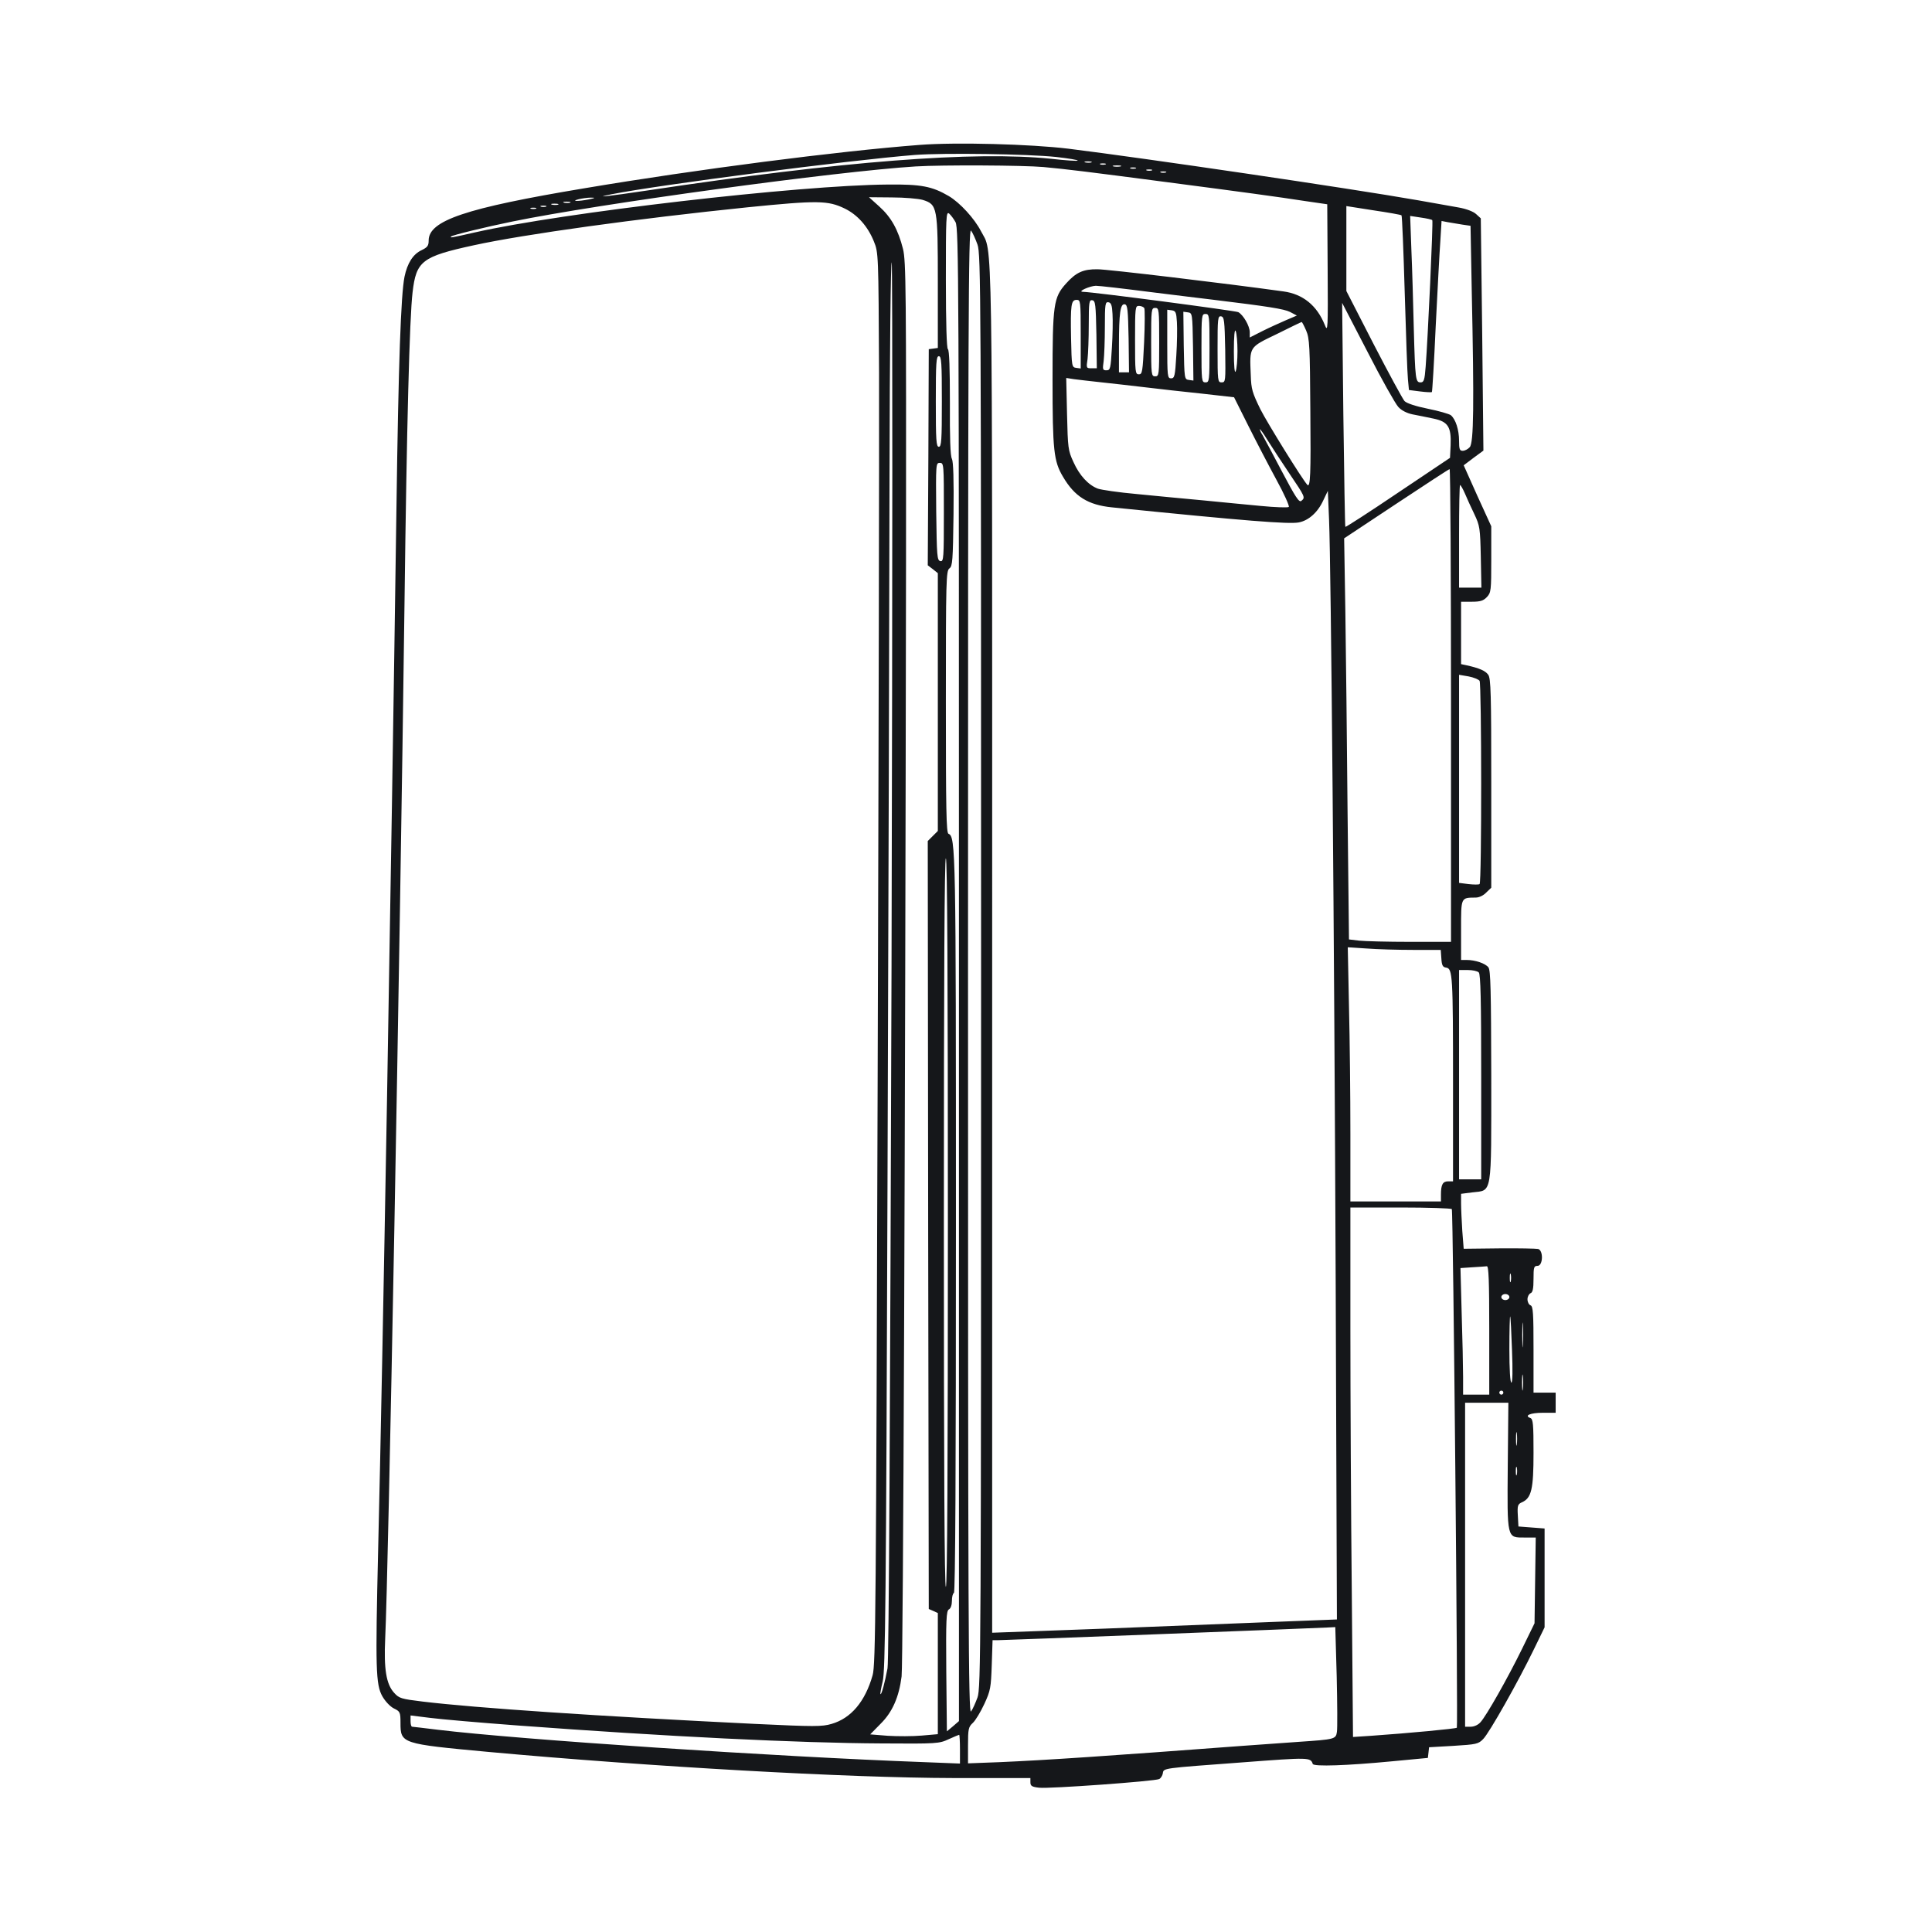
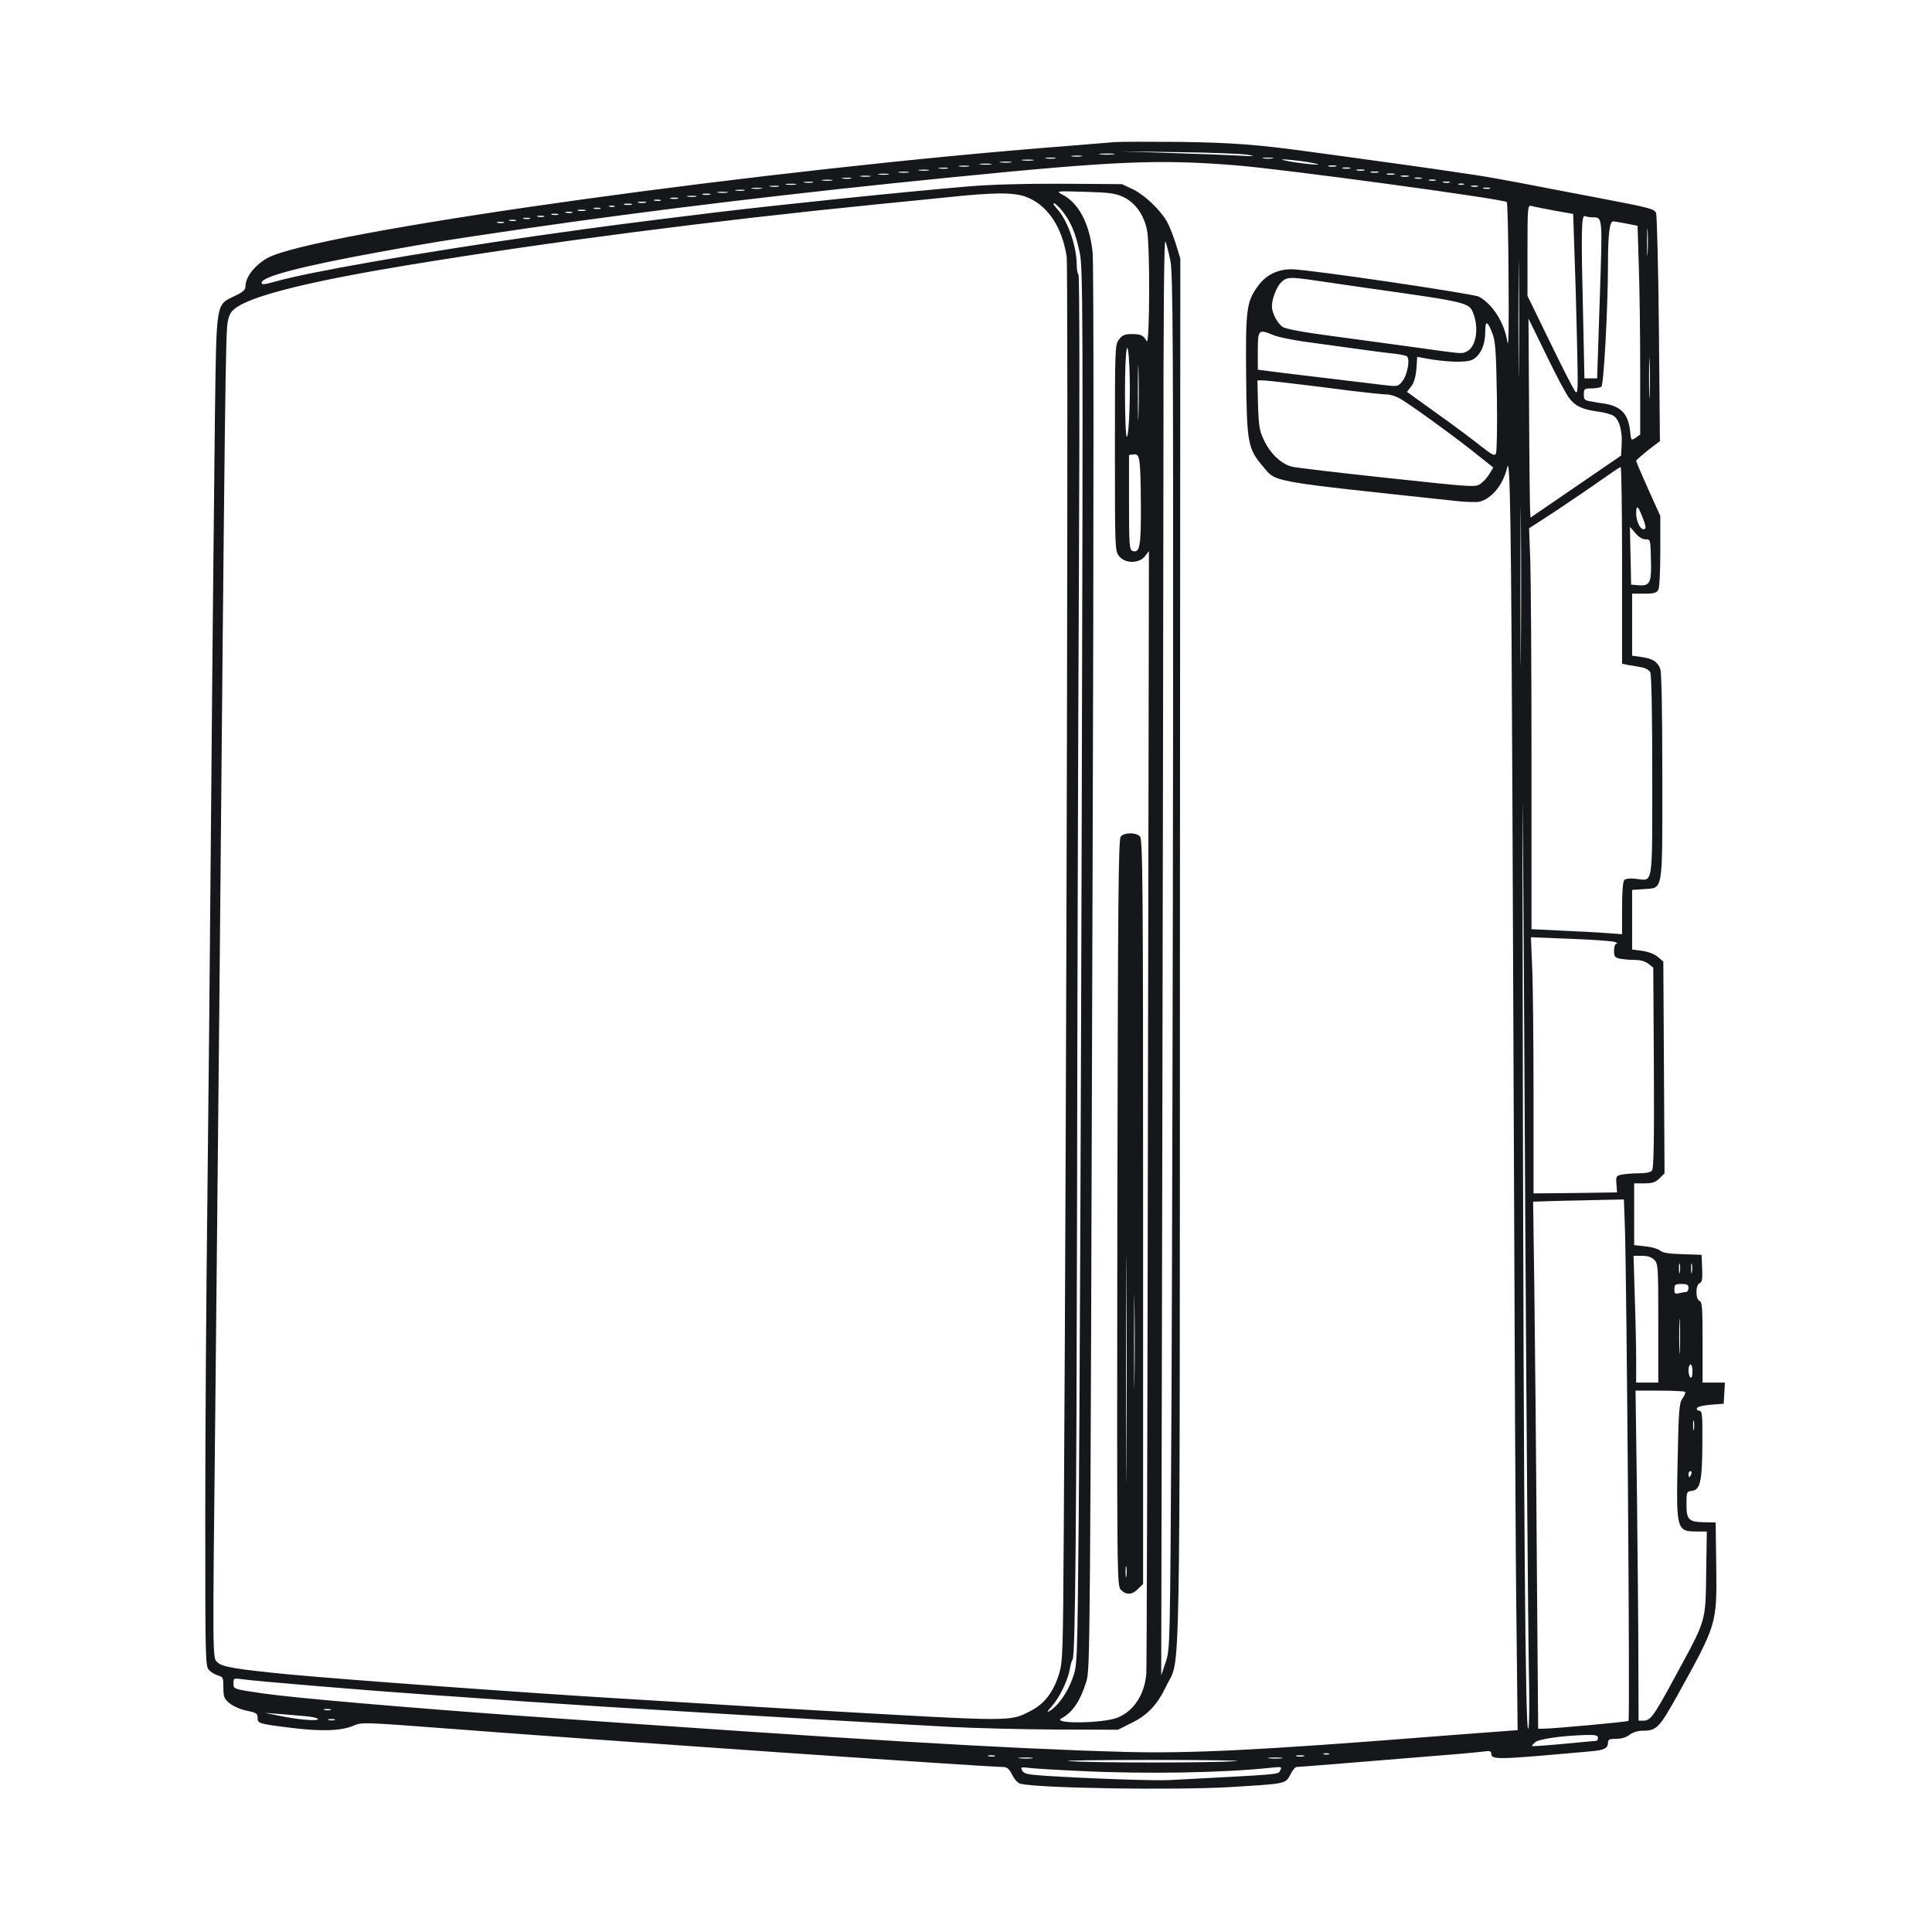
<svg xmlns="http://www.w3.org/2000/svg" version="1.0" width="960pt" height="960pt" viewBox="0 0 960 960" preserveAspectRatio="xMidYMid meet">
  <g transform="translate(0,960) scale(0.1,-0.1)" fill="#15171a" stroke="none">
-     <path d="M4570 8880 c-404 -31 -1105 -121 -1669 -216 -588 -98 -771 -160 -771 -259 0 -26 -6 -34 -35 -48 -43 -20 -71 -65 -85 -132 -18 -90 -30 -427 -40 -1145 -27 -1891 -68 -4240 -91 -5180 -14 -594 -12 -670 21 -729 15 -26 39 -51 57 -60 31 -15 33 -19 33 -72 0 -103 5 -104 435 -144 810 -74 1787 -129 2312 -130 l383 0 0 -21 c0 -18 7 -23 43 -27 50 -6 575 32 597 43 8 4 16 17 18 28 4 27 -7 25 397 55 331 25 337 25 348 -8 5 -14 172 -8 392 13 l180 17 3 26 3 27 122 7 c113 7 123 9 147 34 30 30 174 285 252 446 l53 109 0 246 0 245 -65 5 -65 5 -3 55 c-3 49 0 56 20 65 48 21 58 65 58 246 0 142 -2 168 -16 173 -32 12 0 26 62 26 l64 0 0 50 0 50 -55 0 -55 0 0 214 c0 181 -2 215 -15 220 -8 3 -15 16 -15 30 0 13 7 26 15 30 11 4 15 22 15 71 0 58 2 65 20 65 27 0 30 76 3 84 -10 2 -97 4 -194 3 l-176 -2 -7 89 c-3 49 -6 110 -6 136 l0 48 55 7 c101 12 95 -25 95 579 -1 423 -3 524 -14 539 -15 20 -66 37 -108 37 l-28 0 0 149 c0 165 -2 160 73 161 16 0 38 10 52 25 l25 24 0 518 c0 445 -2 522 -15 540 -14 20 -44 33 -107 47 l-28 6 0 155 0 155 53 0 c43 0 58 5 75 23 21 22 22 33 22 188 l0 164 -69 151 -68 152 49 37 49 36 -6 577 -7 577 -23 21 c-14 13 -48 26 -87 33 -35 6 -126 22 -203 36 -343 60 -1357 209 -1735 256 -189 23 -559 33 -740 19z m678 -60 c62 -7 110 -15 107 -18 -2 -3 -62 1 -132 9 -382 39 -1033 -11 -2003 -157 -202 -30 -280 -39 -180 -19 239 47 1178 169 1505 195 146 11 561 5 703 -10z m175 -27 c-7 -2 -21 -2 -30 0 -10 3 -4 5 12 5 17 0 24 -2 18 -5z m70 -10 c-7 -2 -19 -2 -25 0 -7 3 -2 5 12 5 14 0 19 -2 13 -5z m-308 -13 c118 -11 216 -23 620 -76 360 -47 551 -73 680 -93 l110 -16 2 -320 c2 -303 1 -318 -14 -280 -39 97 -109 154 -206 167 -295 41 -874 110 -923 110 -71 1 -107 -15 -157 -71 -62 -69 -67 -102 -67 -476 0 -353 6 -407 52 -484 58 -99 125 -140 243 -152 669 -68 878 -84 928 -75 49 9 95 50 122 109 l23 48 6 -143 c10 -246 26 -2073 33 -3804 l6 -1661 -309 -12 c-823 -33 -1033 -41 -1211 -47 l-193 -7 0 3394 c0 3701 4 3453 -56 3571 -32 62 -104 141 -160 174 -82 48 -137 59 -304 57 -438 -3 -1614 -139 -2051 -238 -119 -27 -125 -28 -117 -20 6 7 180 49 303 74 433 89 1616 250 2005 274 132 8 534 6 635 -3z m383 3 c-10 -2 -26 -2 -35 0 -10 3 -2 5 17 5 19 0 27 -2 18 -5z m75 -10 c-7 -2 -19 -2 -25 0 -7 3 -2 5 12 5 14 0 19 -2 13 -5z m80 -10 c-7 -2 -19 -2 -25 0 -7 3 -2 5 12 5 14 0 19 -2 13 -5z m70 -10 c-7 -2 -19 -2 -25 0 -7 3 -2 5 12 5 14 0 19 -2 13 -5z m-2868 -134 c-51 -10 -92 -10 -50 1 17 4 44 8 60 8 25 0 24 -2 -10 -9z m1659 -2 c74 -23 76 -34 76 -409 l0 -327 -22 -3 -23 -3 -2 -537 -3 -537 25 -19 25 -20 0 -640 0 -641 -25 -25 -25 -25 2 -1908 3 -1908 23 -10 22 -10 0 -301 0 -301 -80 -7 c-45 -4 -120 -4 -169 -1 l-87 7 51 52 c60 59 92 134 105 236 8 65 18 2700 22 5540 1 1355 0 1491 -15 1553 -24 95 -58 157 -118 211 l-51 46 113 -1 c63 0 131 -6 153 -12z m-1751 -14 c-7 -2 -21 -2 -30 0 -10 3 -4 5 12 5 17 0 24 -2 18 -5z m1364 -29 c64 -31 115 -89 145 -163 23 -56 23 -60 26 -656 1 -330 -2 -1907 -7 -3505 -8 -2655 -10 -2910 -25 -2964 -37 -131 -107 -214 -204 -242 -48 -14 -84 -14 -380 0 -777 38 -1387 79 -1652 111 -107 13 -117 16 -142 44 -39 43 -51 118 -44 269 16 333 73 3364 96 5147 11 877 25 1418 40 1542 18 156 46 178 303 234 251 55 816 133 1362 189 349 35 399 34 482 -6z m-1424 19 c-7 -2 -21 -2 -30 0 -10 3 -4 5 12 5 17 0 24 -2 18 -5z m-60 -10 c-7 -2 -19 -2 -25 0 -7 3 -2 5 12 5 14 0 19 -2 13 -5z m4251 -43 c3 -3 10 -177 16 -385 6 -209 13 -403 16 -431 l5 -52 55 -7 c31 -4 57 -5 59 -3 2 2 11 149 19 328 9 179 19 369 23 423 l6 99 31 -6 c17 -3 49 -8 72 -12 l41 -6 6 -322 c12 -567 10 -757 -10 -778 -9 -10 -24 -18 -35 -18 -15 0 -18 8 -18 50 0 54 -17 107 -41 127 -8 6 -59 21 -114 32 -60 12 -105 27 -116 38 -9 10 -78 137 -153 282 l-136 265 0 211 0 211 134 -21 c74 -11 137 -22 140 -25z m-4301 33 c-7 -2 -19 -2 -25 0 -7 3 -2 5 12 5 14 0 19 -2 13 -5z m2085 -67 c16 -29 17 -282 17 -3739 l0 -3709 -30 -26 -30 -25 -3 298 c-2 259 0 300 13 308 9 4 15 22 15 42 0 19 4 37 10 40 7 4 10 625 10 1829 0 1857 -1 1929 -37 1943 -11 4 -13 120 -13 655 0 608 1 652 18 664 15 11 17 38 20 268 2 174 -1 262 -8 276 -8 14 -11 107 -10 280 0 167 -3 261 -10 265 -6 4 -10 124 -10 347 0 308 1 339 16 327 8 -7 23 -26 32 -43z m2369 10 c5 -4 -22 -587 -33 -728 -5 -67 -9 -78 -25 -78 -25 0 -27 11 -34 270 -3 124 -8 300 -12 391 l-6 166 53 -8 c29 -4 55 -10 57 -13z m-2260 -121 c17 -48 18 -220 18 -3610 0 -3390 -1 -3562 -18 -3610 -10 -27 -24 -59 -32 -69 -13 -17 -15 425 -15 3679 0 3254 2 3696 15 3679 8 -10 22 -41 32 -69z m-427 -3576 c-7 -2234 -13 -3465 -20 -3499 -13 -70 -30 -133 -35 -128 -2 2 3 30 11 63 13 52 17 384 24 2485 5 1334 9 2916 10 3515 1 613 6 1072 11 1050 4 -22 4 -1591 -1 -3486z m1285 3340 c132 -16 272 -34 310 -38 279 -34 354 -46 385 -61 l34 -18 -54 -23 c-30 -13 -83 -37 -117 -54 l-63 -32 0 26 c0 31 -32 86 -57 100 -15 7 -718 100 -773 101 -28 1 35 29 65 30 17 0 138 -14 270 -31z m-345 -210 l0 -170 -22 3 c-22 3 -23 6 -26 148 -3 166 0 190 28 190 19 0 20 -7 20 -171z m78 -2 l2 -167 -26 0 c-26 0 -27 1 -20 46 3 26 6 103 6 171 0 113 2 124 18 121 15 -3 17 -20 20 -171z m80 103 c2 -30 1 -106 -3 -167 -6 -105 -8 -113 -27 -113 -19 0 -20 4 -14 46 3 26 6 103 6 171 0 113 2 124 18 121 13 -2 18 -15 20 -58z m80 -123 l2 -167 -25 0 -25 0 0 133 c0 163 7 209 29 205 14 -3 16 -26 19 -171z m1340 -339 c15 -17 42 -31 71 -37 25 -5 72 -14 104 -21 72 -15 89 -41 85 -133 l-3 -62 -258 -173 c-142 -96 -260 -172 -262 -170 -2 1 -6 253 -10 558 l-6 555 127 -245 c69 -135 138 -257 152 -272z m-1262 491 c3 -6 3 -82 -1 -170 -7 -147 -9 -159 -26 -159 -18 0 -19 10 -19 170 0 162 1 170 19 170 11 0 23 -5 27 -11z m74 -169 c0 -163 -1 -170 -20 -170 -19 0 -20 7 -20 170 0 163 1 170 20 170 19 0 20 -7 20 -170z m88 100 c2 -30 1 -106 -3 -167 -6 -102 -9 -113 -26 -113 -18 0 -19 10 -19 171 l0 170 23 -3 c19 -3 22 -10 25 -58z m80 -123 l2 -168 -22 3 c-23 3 -23 5 -26 171 l-2 168 22 -3 c23 -3 23 -5 26 -171z m82 -7 c0 -163 -1 -170 -20 -170 -19 0 -20 7 -20 170 0 163 1 170 20 170 19 0 20 -7 20 -170z m78 -8 c2 -157 2 -162 -18 -162 -19 0 -20 6 -20 166 0 152 1 165 18 162 15 -3 17 -20 20 -166z m402 96 c17 -39 19 -77 21 -400 3 -316 0 -383 -15 -367 -25 27 -198 306 -233 375 -40 82 -46 100 -48 170 -6 143 -10 137 129 204 66 33 122 60 124 60 2 0 12 -19 22 -42z m-341 -103 c0 -44 -4 -89 -9 -100 -5 -13 -9 24 -9 100 0 76 4 113 9 100 5 -11 9 -56 9 -100z m-1469 -250 c0 -193 -2 -225 -15 -225 -13 0 -15 32 -15 225 0 193 2 225 15 225 13 0 15 -32 15 -225z m795 95 c55 -6 154 -17 220 -25 66 -8 191 -22 278 -31 l159 -18 70 -140 c39 -78 102 -199 140 -269 39 -71 66 -132 62 -136 -5 -4 -67 -2 -139 5 -71 7 -202 19 -290 28 -88 8 -234 22 -325 31 -91 8 -178 21 -195 27 -47 18 -91 65 -121 132 -27 58 -28 70 -32 240 l-4 178 38 -6 c22 -3 84 -10 139 -16z m932 -453 c79 -117 80 -119 59 -136 -11 -9 -29 19 -96 146 -46 87 -89 168 -96 180 -8 12 -14 26 -14 30 0 4 17 -19 37 -52 21 -33 70 -109 110 -168z m-1717 -193 c0 -228 -1 -245 -17 -242 -17 3 -18 24 -21 246 -2 237 -2 242 18 242 20 0 20 -6 20 -246z m2520 -959 l0 -1175 -202 0 c-112 0 -226 3 -254 6 l-51 6 -7 632 c-3 347 -8 795 -11 996 l-6 365 258 171 c142 94 261 172 266 173 4 0 7 -528 7 -1174z m69 1053 c10 -24 31 -70 47 -103 27 -57 29 -69 32 -212 l3 -153 -55 0 -56 0 0 255 c0 140 2 255 5 255 3 0 14 -19 24 -42z m73 -931 c10 -15 11 -1004 0 -1010 -4 -3 -28 -3 -55 0 l-47 6 0 517 0 517 47 -8 c26 -5 50 -15 55 -22z m-2642 -2692 c0 -1192 -3 -1806 -10 -1810 -7 -4 -10 602 -10 1810 0 1208 3 1814 10 1810 7 -4 10 -618 10 -1810z m2311 1355 l138 0 3 -42 c2 -35 7 -44 24 -46 32 -5 34 -40 34 -578 l0 -484 -24 0 c-27 0 -36 -16 -36 -66 l0 -34 -225 0 -225 0 0 338 c0 185 -3 469 -7 631 l-6 294 93 -6 c51 -4 155 -7 231 -7z m327 -112 c9 -9 12 -138 12 -520 l0 -508 -55 0 -55 0 0 520 0 520 43 0 c24 0 48 -5 55 -12z m-134 -1176 c7 -11 31 -2570 25 -2577 -5 -5 -239 -27 -425 -40 l-91 -6 -6 713 c-4 392 -7 984 -7 1316 l0 602 249 0 c138 0 252 -4 255 -8z m186 -602 l0 -320 -65 0 -65 0 0 88 c0 49 -3 190 -7 315 l-6 226 59 4 c32 2 65 4 72 5 9 2 12 -68 12 -318z m107 243 c-3 -10 -5 -2 -5 17 0 19 2 27 5 18 2 -10 2 -26 0 -35z m-7 -78 c0 -8 -9 -15 -20 -15 -11 0 -20 7 -20 15 0 8 9 15 20 15 11 0 20 -7 20 -15z m13 -262 c4 -103 3 -163 -3 -163 -6 0 -10 65 -10 167 0 91 2 164 4 162 2 -2 6 -77 9 -166z m54 25 c-2 -29 -3 -8 -3 47 0 55 1 79 3 53 2 -26 2 -71 0 -100z m0 -220 c-2 -18 -4 -4 -4 32 0 36 2 50 4 33 2 -18 2 -48 0 -65z m-97 -18 c0 -5 -4 -10 -10 -10 -5 0 -10 5 -10 10 0 6 5 10 10 10 6 0 10 -4 10 -10z m22 -361 c-3 -368 -5 -359 84 -359 l55 0 -3 -213 -3 -213 -62 -127 c-72 -147 -177 -332 -206 -364 -12 -14 -32 -23 -49 -23 l-28 0 0 805 0 805 108 0 107 0 -3 -311z m45 104 c-2 -16 -4 -3 -4 27 0 30 2 43 4 28 2 -16 2 -40 0 -55z m0 -150 c-3 -10 -5 -2 -5 17 0 19 2 27 5 18 2 -10 2 -26 0 -35z m-894 -1279 c-5 -36 -12 -37 -188 -49 -44 -3 -170 -12 -280 -20 -679 -51 -977 -71 -1207 -81 l-158 -6 0 89 c0 81 2 92 24 112 13 12 39 55 57 94 31 67 33 81 37 195 l4 122 27 0 c31 0 1511 57 1636 63 l40 2 7 -245 c3 -135 4 -259 1 -276z m-4068 32 c741 -55 1391 -87 1805 -89 276 -2 287 -1 334 21 27 12 50 22 52 22 2 0 4 -32 4 -71 l0 -72 -177 7 c-737 27 -2013 112 -2418 161 -66 8 -123 15 -127 15 -5 0 -8 13 -8 28 l0 28 97 -12 c54 -7 250 -24 438 -38z" />
+     <path d="M5540 8894 c-25 -2 -135 -11 -245 -20 -1463 -113 -3591 -407 -3940 -544 -70 -27 -135 -99 -135 -150 0 -20 -10 -30 -52 -50 -96 -46 -92 -21 -100 -590 -3 -272 -12 -1102 -18 -1845 -6 -742 -15 -1685 -20 -2095 -5 -410 -10 -1090 -10 -1512 0 -752 0 -768 20 -788 11 -11 31 -22 45 -26 23 -6 25 -11 25 -59 0 -47 4 -56 30 -78 17 -14 54 -31 85 -37 48 -10 55 -14 55 -35 0 -29 2 -30 170 -51 148 -18 245 -15 306 11 43 18 44 18 479 -15 657 -51 2670 -190 2747 -190 22 0 32 -8 48 -40 12 -24 29 -42 43 -44 105 -22 766 -32 1037 -16 283 17 277 16 301 61 10 21 25 39 32 39 6 0 122 9 257 20 135 11 333 27 440 36 107 8 212 18 233 21 29 4 37 2 37 -10 0 -32 20 -32 485 10 76 6 95 15 95 44 0 16 8 19 41 19 26 0 50 7 66 20 16 12 41 20 64 20 70 0 83 13 173 174 198 358 197 354 194 642 l-3 219 -57 1 c-78 2 -88 12 -88 90 0 60 1 63 27 66 42 5 51 49 52 236 1 141 -1 162 -15 162 -9 0 -14 6 -12 13 3 7 30 14 69 17 l64 5 3 53 3 52 -55 0 -56 0 0 200 c0 169 -2 202 -15 206 -21 8 -20 80 0 88 13 5 15 20 13 73 l-3 68 -95 3 c-67 2 -99 7 -111 18 -9 8 -42 18 -73 21 l-56 6 0 153 0 154 50 0 c41 0 56 5 76 25 l25 25 -3 526 -3 526 -27 23 c-16 14 -47 26 -77 30 l-51 7 0 148 0 148 57 4 c99 8 93 -29 93 558 0 328 -4 518 -10 536 -15 37 -37 51 -92 59 l-48 7 0 154 0 154 60 0 c48 0 61 4 70 19 6 12 10 93 10 193 l0 174 -60 133 c-33 74 -60 137 -60 141 0 4 27 27 59 53 l59 45 -5 559 c-3 307 -10 566 -14 575 -11 21 -27 25 -304 78 -121 23 -285 54 -365 70 -80 15 -179 33 -220 39 -41 6 -136 20 -210 31 -74 11 -216 30 -315 44 -99 14 -234 32 -300 41 -266 37 -391 46 -655 50 -151 1 -295 1 -320 -1z m660 -63 c44 -8 36 -9 -45 -4 -55 3 -210 9 -345 13 l-245 8 290 -4 c160 -2 315 -8 345 -13z m-667 2 c-18 -2 -48 -2 -65 0 -18 2 -4 4 32 4 36 0 50 -2 33 -4z m-160 -10 c-13 -2 -33 -2 -45 0 -13 2 -3 4 22 4 25 0 35 -2 23 -4z m-130 -10 c-13 -2 -33 -2 -45 0 -13 2 -3 4 22 4 25 0 35 -2 23 -4z m1080 0 c-13 -2 -33 -2 -45 0 -13 2 -3 4 22 4 25 0 35 -2 23 -4z m-1190 -10 c-13 -2 -35 -2 -50 0 -16 2 -5 4 22 4 28 0 40 -2 28 -4z m1357 -7 c47 -8 72 -14 55 -14 -16 0 -68 5 -115 12 -47 8 -71 14 -55 14 17 0 68 -5 115 -12z m-1467 -3 c-13 -2 -35 -2 -50 0 -16 2 -5 4 22 4 28 0 40 -2 28 -4z m1112 -14 c234 -18 1337 -168 1352 -183 4 -3 8 -174 9 -379 2 -248 0 -353 -6 -315 -15 95 -74 188 -142 224 -30 15 -842 135 -928 136 -70 1 -130 -28 -170 -84 -56 -78 -61 -114 -58 -445 3 -335 9 -363 83 -450 69 -81 14 -71 966 -173 48 -5 97 -6 110 -3 62 15 119 86 138 170 15 69 20 -294 26 -1632 13 -3154 15 -3727 21 -4171 l5 -471 -93 -7 c-51 -4 -205 -15 -343 -26 -847 -67 -1200 -84 -1520 -75 -583 16 -1334 61 -3010 180 -555 40 -1113 88 -1265 110 -153 22 -150 22 -150 51 0 25 2 26 43 20 73 -10 609 -55 912 -76 160 -11 385 -27 500 -35 116 -8 287 -19 380 -25 94 -6 393 -23 665 -40 272 -16 576 -34 675 -39 99 -6 275 -16 390 -22 116 -6 350 -12 520 -13 l310 -1 66 33 c81 39 130 91 175 186 71 150 66 -153 67 3656 l2 3435 -23 75 c-13 41 -33 91 -44 110 -36 61 -111 131 -168 159 l-55 26 -295 2 c-187 1 -357 -4 -465 -13 -340 -29 -921 -89 -1255 -129 -408 -50 -549 -68 -880 -115 -593 -85 -1144 -181 -1312 -229 -53 -15 -68 -17 -68 -6 0 30 193 81 570 150 280 51 310 56 745 120 619 90 1347 178 2115 254 811 81 1025 90 1405 60z m-1212 4 c-13 -2 -35 -2 -50 0 -16 2 -5 4 22 4 28 0 40 -2 28 -4z m-110 -10 c-13 -2 -33 -2 -45 0 -13 2 -3 4 22 4 25 0 35 -2 23 -4z m1825 0 c-10 -2 -26 -2 -35 0 -10 3 -2 5 17 5 19 0 27 -2 18 -5z m-1930 -10 c-10 -2 -28 -2 -40 0 -13 2 -5 4 17 4 22 1 32 -1 23 -4z m2000 0 c-10 -2 -26 -2 -35 0 -10 3 -2 5 17 5 19 0 27 -2 18 -5z m-2095 -10 c-13 -2 -33 -2 -45 0 -13 2 -3 4 22 4 25 0 35 -2 23 -4z m2165 0 c-10 -2 -26 -2 -35 0 -10 3 -2 5 17 5 19 0 27 -2 18 -5z m-2265 -10 c-13 -2 -33 -2 -45 0 -13 2 -3 4 22 4 25 0 35 -2 23 -4z m2335 0 c-10 -2 -26 -2 -35 0 -10 3 -2 5 17 5 19 0 27 -2 18 -5z m-2435 -10 c-13 -2 -33 -2 -45 0 -13 2 -3 4 22 4 25 0 35 -2 23 -4z m2515 0 c-10 -2 -26 -2 -35 0 -10 3 -2 5 17 5 19 0 27 -2 18 -5z m-2605 -10 c-13 -2 -33 -2 -45 0 -13 2 -3 4 22 4 25 0 35 -2 23 -4z m2675 0 c-10 -2 -26 -2 -35 0 -10 3 -2 5 17 5 19 0 27 -2 18 -5z m-2770 -10 c-10 -2 -28 -2 -40 0 -13 2 -5 4 17 4 22 1 32 -1 23 -4z m2835 0 c-7 -2 -21 -2 -30 0 -10 3 -4 5 12 5 17 0 24 -2 18 -5z m-2930 -10 c-13 -2 -33 -2 -45 0 -13 2 -3 4 22 4 25 0 35 -2 23 -4z m3000 0 c-7 -2 -21 -2 -30 0 -10 3 -4 5 12 5 17 0 24 -2 18 -5z m-3095 -10 c-10 -2 -28 -2 -40 0 -13 2 -5 4 17 4 22 1 32 -1 23 -4z m3165 0 c-7 -2 -21 -2 -30 0 -10 3 -4 5 12 5 17 0 24 -2 18 -5z m-3250 -10 c-13 -2 -33 -2 -45 0 -13 2 -3 4 22 4 25 0 35 -2 23 -4z m3320 0 c-7 -2 -19 -2 -25 0 -7 3 -2 5 12 5 14 0 19 -2 13 -5z m-3405 -10 c-10 -2 -28 -2 -40 0 -13 2 -5 4 17 4 22 1 32 -1 23 -4z m3475 0 c-7 -2 -21 -2 -30 0 -10 3 -4 5 12 5 17 0 24 -2 18 -5z m-3560 -10 c-13 -2 -33 -2 -45 0 -13 2 -3 4 22 4 25 0 35 -2 23 -4z m3620 0 c-7 -2 -21 -2 -30 0 -10 3 -4 5 12 5 17 0 24 -2 18 -5z m-3705 -10 c-10 -2 -28 -2 -40 0 -13 2 -5 4 17 4 22 1 32 -1 23 -4z m-85 -10 c-13 -2 -33 -2 -45 0 -13 2 -3 4 22 4 25 0 35 -2 23 -4z m1971 -23 c57 -28 99 -86 115 -161 16 -71 14 -581 -1 -554 -17 29 -28 35 -75 35 -33 0 -46 -5 -62 -26 -21 -26 -21 -36 -21 -539 0 -503 0 -513 21 -539 29 -37 99 -37 128 0 l20 26 -5 -2764 c-2 -1519 -6 -2786 -8 -2814 -8 -102 -61 -185 -141 -218 -70 -30 -334 -33 -280 -4 55 29 94 88 123 183 19 63 19 109 31 4016 6 1805 6 3038 0 3087 -16 143 -69 244 -152 286 -31 17 -28 17 113 13 125 -4 152 -7 194 -27z m-2056 13 c-10 -2 -26 -2 -35 0 -10 3 -2 5 17 5 19 0 27 -2 18 -5z m1567 -10 c106 -38 180 -144 205 -295 9 -57 0 -4128 -14 -6303 -4 -658 -5 -682 -25 -747 -28 -88 -73 -146 -141 -180 -104 -53 -76 -53 -1040 2 -195 11 -458 27 -585 35 -126 8 -311 19 -410 25 -471 28 -1360 93 -1650 120 -264 26 -332 37 -356 61 -23 23 -23 1 -9 1274 5 490 14 1392 20 2005 28 3095 31 3336 42 3383 8 39 18 53 47 72 92 61 381 131 856 209 694 114 1505 219 2325 301 91 9 244 24 340 34 236 25 332 26 395 4z m-1637 0 c-10 -2 -28 -2 -40 0 -13 2 -5 4 17 4 22 1 32 -1 23 -4z m-90 -10 c-10 -2 -26 -2 -35 0 -10 3 -2 5 17 5 19 0 27 -2 18 -5z m-85 -10 c-7 -2 -21 -2 -30 0 -10 3 -4 5 12 5 17 0 24 -2 18 -5z m-75 -10 c-10 -2 -26 -2 -35 0 -10 3 -2 5 17 5 19 0 27 -2 18 -5z m-70 -10 c-10 -2 -26 -2 -35 0 -10 3 -2 5 17 5 19 0 27 -2 18 -5z m2141 -32 c42 -53 66 -110 86 -206 16 -74 17 -273 10 -2825 -4 -1510 -11 -3071 -15 -3470 -7 -721 -7 -725 -30 -788 -24 -69 -70 -135 -110 -161 -21 -13 -20 -10 9 24 38 44 76 124 87 181 3 22 10 44 14 49 13 17 19 681 22 2330 1 869 5 2246 9 3060 4 853 3 1484 -2 1490 -5 5 -9 27 -9 50 0 93 -46 222 -98 278 -14 15 -21 27 -15 27 6 0 25 -18 42 -39z m-2226 22 c-7 -2 -19 -2 -25 0 -7 3 -2 5 12 5 14 0 19 -2 13 -5z m4668 -19 l96 -17 6 -181 c4 -100 10 -302 13 -451 6 -256 5 -269 -11 -247 -9 13 -66 124 -126 248 l-109 224 0 226 c0 210 1 225 18 221 9 -3 60 -13 113 -23z m-4738 9 c-7 -2 -21 -2 -30 0 -10 3 -4 5 12 5 17 0 24 -2 18 -5z m-75 -10 c-10 -2 -26 -2 -35 0 -10 3 -2 5 17 5 19 0 27 -2 18 -5z m-65 -10 c-7 -2 -21 -2 -30 0 -10 3 -4 5 12 5 17 0 24 -2 18 -5z m-70 -10 c-7 -2 -21 -2 -30 0 -10 3 -4 5 12 5 17 0 24 -2 18 -5z m-70 -10 c-7 -2 -21 -2 -30 0 -10 3 -4 5 12 5 17 0 24 -2 18 -5z m5210 -3 c51 -1 50 12 36 -409 l-13 -391 -31 0 -32 0 -6 278 c-11 456 -10 535 9 528 9 -3 25 -6 37 -6z m-5280 -7 c-7 -2 -21 -2 -30 0 -10 3 -4 5 12 5 17 0 24 -2 18 -5z m-70 -10 c-7 -2 -21 -2 -30 0 -10 3 -4 5 12 5 17 0 24 -2 18 -5z m-60 -10 c-7 -2 -21 -2 -30 0 -10 3 -4 5 12 5 17 0 24 -2 18 -5z m5579 -4 l55 -11 6 -196 c4 -107 7 -340 7 -518 l0 -323 -22 -16 c-23 -15 -23 -15 -28 32 -9 85 -44 123 -125 137 -16 2 -47 7 -67 11 -34 5 -38 9 -38 35 0 28 3 30 38 30 20 0 42 4 49 8 12 8 33 394 33 615 0 137 8 207 25 207 6 0 36 -5 67 -11z m105 -146 c-2 -32 -3 -8 -3 52 0 61 1 87 3 58 2 -29 2 -78 0 -110z m-640 -566 c-1 -128 -2 -20 -2 238 0 259 1 363 2 232 2 -131 2 -343 0 -470z m-1731 525 c12 -63 14 -410 13 -2275 -1 -1211 -5 -2746 -8 -3412 -7 -1209 -7 -1210 -29 -1275 l-22 -65 5 2419 c3 1331 5 2939 6 3575 0 793 3 1148 10 1131 6 -14 17 -58 25 -98z m721 -96 c54 -8 166 -24 248 -36 511 -72 515 -73 536 -128 29 -75 13 -168 -34 -189 -25 -12 -16 -12 -262 22 -99 14 -281 38 -404 55 -144 19 -233 35 -248 46 -25 16 -53 70 -53 101 0 38 23 97 45 119 28 28 42 29 172 10z m1260 -584 c30 -40 67 -57 143 -67 30 -4 65 -13 77 -21 29 -18 45 -75 41 -144 l-3 -54 -225 -154 -225 -154 -2 34 c-1 18 -4 240 -5 494 l-3 461 88 -180 c48 -100 99 -196 114 -215z m-381 320 c15 -39 18 -90 22 -314 2 -147 0 -274 -5 -282 -7 -13 -21 -5 -78 40 -39 31 -136 104 -217 161 l-147 106 22 28 c14 19 22 49 25 87 l4 59 42 -8 c105 -19 202 -22 233 -6 39 21 63 72 63 137 0 60 11 58 36 -8z m-1089 -7 c21 -9 85 -22 143 -31 325 -45 391 -54 446 -60 34 -3 67 -10 74 -14 18 -11 4 -92 -22 -125 -19 -24 -24 -26 -77 -20 -92 11 -366 44 -508 61 l-133 17 0 93 c0 106 3 110 77 79z m1870 -297 c-1 -46 -3 -9 -3 82 0 91 2 128 3 83 2 -46 2 -120 0 -165z m-2585 135 c6 -130 -2 -343 -13 -343 -5 0 -9 99 -9 220 0 223 14 301 22 123z m45 -235 c-1 -62 -3 -12 -3 112 0 124 2 174 3 113 2 -62 2 -164 0 -225z m768 156 c72 -8 198 -24 281 -35 84 -10 166 -19 184 -19 18 0 49 -10 69 -22 59 -35 279 -195 373 -271 l88 -70 -18 -30 c-9 -16 -29 -39 -43 -49 -26 -20 -27 -20 -465 27 -242 26 -455 51 -474 56 -52 13 -105 62 -137 127 -25 51 -28 69 -32 180 l-3 122 23 0 c13 0 83 -7 154 -16z m-756 -600 c1 -210 -5 -245 -43 -231 -14 6 -16 32 -16 241 l0 235 23 3 c31 4 34 -16 36 -248z m1888 -726 c-1 -178 -2 -35 -2 317 0 352 1 497 2 323 2 -174 2 -462 0 -640z m503 423 l0 -489 28 -6 c15 -2 44 -7 64 -11 22 -3 42 -14 48 -25 6 -12 10 -199 10 -513 0 -559 5 -524 -79 -514 -30 4 -53 1 -60 -6 -7 -7 -11 -57 -11 -140 l0 -129 -82 6 c-46 3 -147 9 -225 12 l-143 7 0 832 c0 457 -3 906 -6 996 l-6 164 134 87 c73 49 174 117 223 152 50 35 93 65 98 65 4 1 7 -219 7 -488z m94 257 c26 -62 28 -78 13 -78 -18 0 -37 42 -37 80 0 39 8 38 24 -2z m22 -128 c26 0 25 5 28 -129 1 -87 -9 -104 -63 -99 l-36 3 -3 144 -3 143 27 -31 c16 -19 35 -31 50 -31z m-597 -3390 c6 -1015 14 -1997 17 -2183 5 -225 3 -337 -3 -337 -13 0 -22 1061 -26 3200 -2 883 -2 1506 -1 1385 2 -121 8 -1050 13 -2065z m446 1389 c11 -4 14 -8 8 -8 -8 -1 -13 -15 -13 -35 0 -30 4 -34 31 -40 17 -3 51 -6 74 -6 27 0 51 -7 66 -19 l24 -19 3 -497 c2 -364 -1 -501 -9 -511 -7 -9 -31 -14 -64 -14 -29 0 -67 -3 -84 -6 -31 -6 -32 -9 -29 -48 l3 -41 -208 -3 -207 -2 0 492 c0 271 -3 558 -7 637 l-6 144 199 -8 c109 -4 208 -11 219 -16z m49 -1416 c9 -274 26 -2447 18 -2454 -6 -5 -376 -39 -428 -39 l-21 0 -7 877 c-3 483 -9 1072 -12 1310 l-6 432 128 4 c71 1 173 4 226 5 l97 2 5 -137z m146 -163 c19 -19 20 -33 20 -315 l0 -295 -55 0 -55 0 0 113 c0 61 -3 203 -7 315 l-6 202 41 0 c29 0 48 -6 62 -20z m127 -62 c-2 -13 -4 -5 -4 17 -1 22 1 32 4 23 2 -10 2 -28 0 -40z m60 0 c-2 -13 -4 -5 -4 17 -1 22 1 32 4 23 2 -10 2 -28 0 -40z m-17 -78 c0 -11 -6 -20 -12 -20 -7 0 -23 -3 -35 -6 -20 -5 -23 -2 -23 20 0 23 4 26 35 26 28 0 35 -4 35 -20z m-43 -312 c-1 -40 -3 -8 -3 72 0 80 2 112 3 73 2 -40 2 -106 0 -145z m63 -104 c0 -21 -4 -33 -10 -29 -5 3 -10 19 -10 36 0 16 5 29 10 29 6 0 10 -16 10 -36z m-37 -100 c3 -4 -2 -18 -13 -33 -16 -23 -19 -56 -24 -309 -7 -349 -6 -352 101 -352 l44 0 -3 -207 c-4 -246 3 -225 -157 -519 -106 -196 -120 -214 -157 -214 l-22 0 -1 303 c0 166 -4 535 -7 820 l-7 517 120 0 c66 0 122 -3 126 -6z m44 -186 c-2 -13 -4 -5 -4 17 -1 22 1 32 4 23 2 -10 2 -28 0 -40z m-13 -223 c-4 -8 -8 -15 -10 -15 -2 0 -4 7 -4 15 0 8 4 15 10 15 5 0 7 -7 4 -15z m-6761 -1172 c-7 -2 -21 -2 -30 0 -10 3 -4 5 12 5 17 0 24 -2 18 -5z m-130 -30 c37 -3 67 -10 67 -15 0 -12 -106 -2 -200 18 l-65 13 65 -5 c36 -3 95 -8 133 -11z m150 -20 c-7 -2 -21 -2 -30 0 -10 3 -4 5 12 5 17 0 24 -2 18 -5z m6277 -88 c0 -8 -3 -15 -7 -15 -5 0 -77 -7 -162 -15 -85 -8 -156 -13 -158 -11 -2 1 5 10 15 19 18 16 137 33 255 36 45 1 57 -2 57 -14z m-1337 -82 c-7 -2 -19 -2 -25 0 -7 3 -2 5 12 5 14 0 19 -2 13 -5z m-1660 -10 c-7 -2 -21 -2 -30 0 -10 3 -4 5 12 5 17 0 24 -2 18 -5z m1535 0 c-10 -2 -26 -2 -35 0 -10 3 -2 5 17 5 19 0 27 -2 18 -5z m-1350 -10 c-15 -2 -42 -2 -60 0 -18 2 -6 4 27 4 33 0 48 -2 33 -4z m1240 0 c-15 -2 -42 -2 -60 0 -18 2 -6 4 27 4 33 0 48 -2 33 -4z m-228 -14 c-122 -9 -695 -9 -825 0 -55 3 130 6 410 6 281 0 467 -3 415 -6z m-771 -49 c324 -16 712 -9 944 16 56 6 58 5 48 -13 -11 -21 22 -18 -547 -48 -77 -4 -395 7 -617 21 -91 6 -109 10 -118 26 -9 18 -7 18 38 13 26 -3 140 -10 252 -15z M5569 5443 c-12 -13 -14 -316 -17 -1869 -2 -1845 -2 -1854 18 -1874 27 -27 56 -25 85 5 l25 24 0 1850 c0 1668 -2 1851 -16 1865 -20 21 -78 20 -95 -1z m28 -3100 c-1 -252 -2 -48 -2 452 0 501 1 707 2 458 2 -248 2 -658 0 -910z m40 399 c-1 -103 -2 -16 -2 193 0 209 1 293 2 187 2 -106 2 -277 0 -380z m-40 -974 c-2 -13 -4 -3 -4 22 0 25 2 35 4 23 2 -13 2 -33 0 -45z" />
  </g>
</svg>
